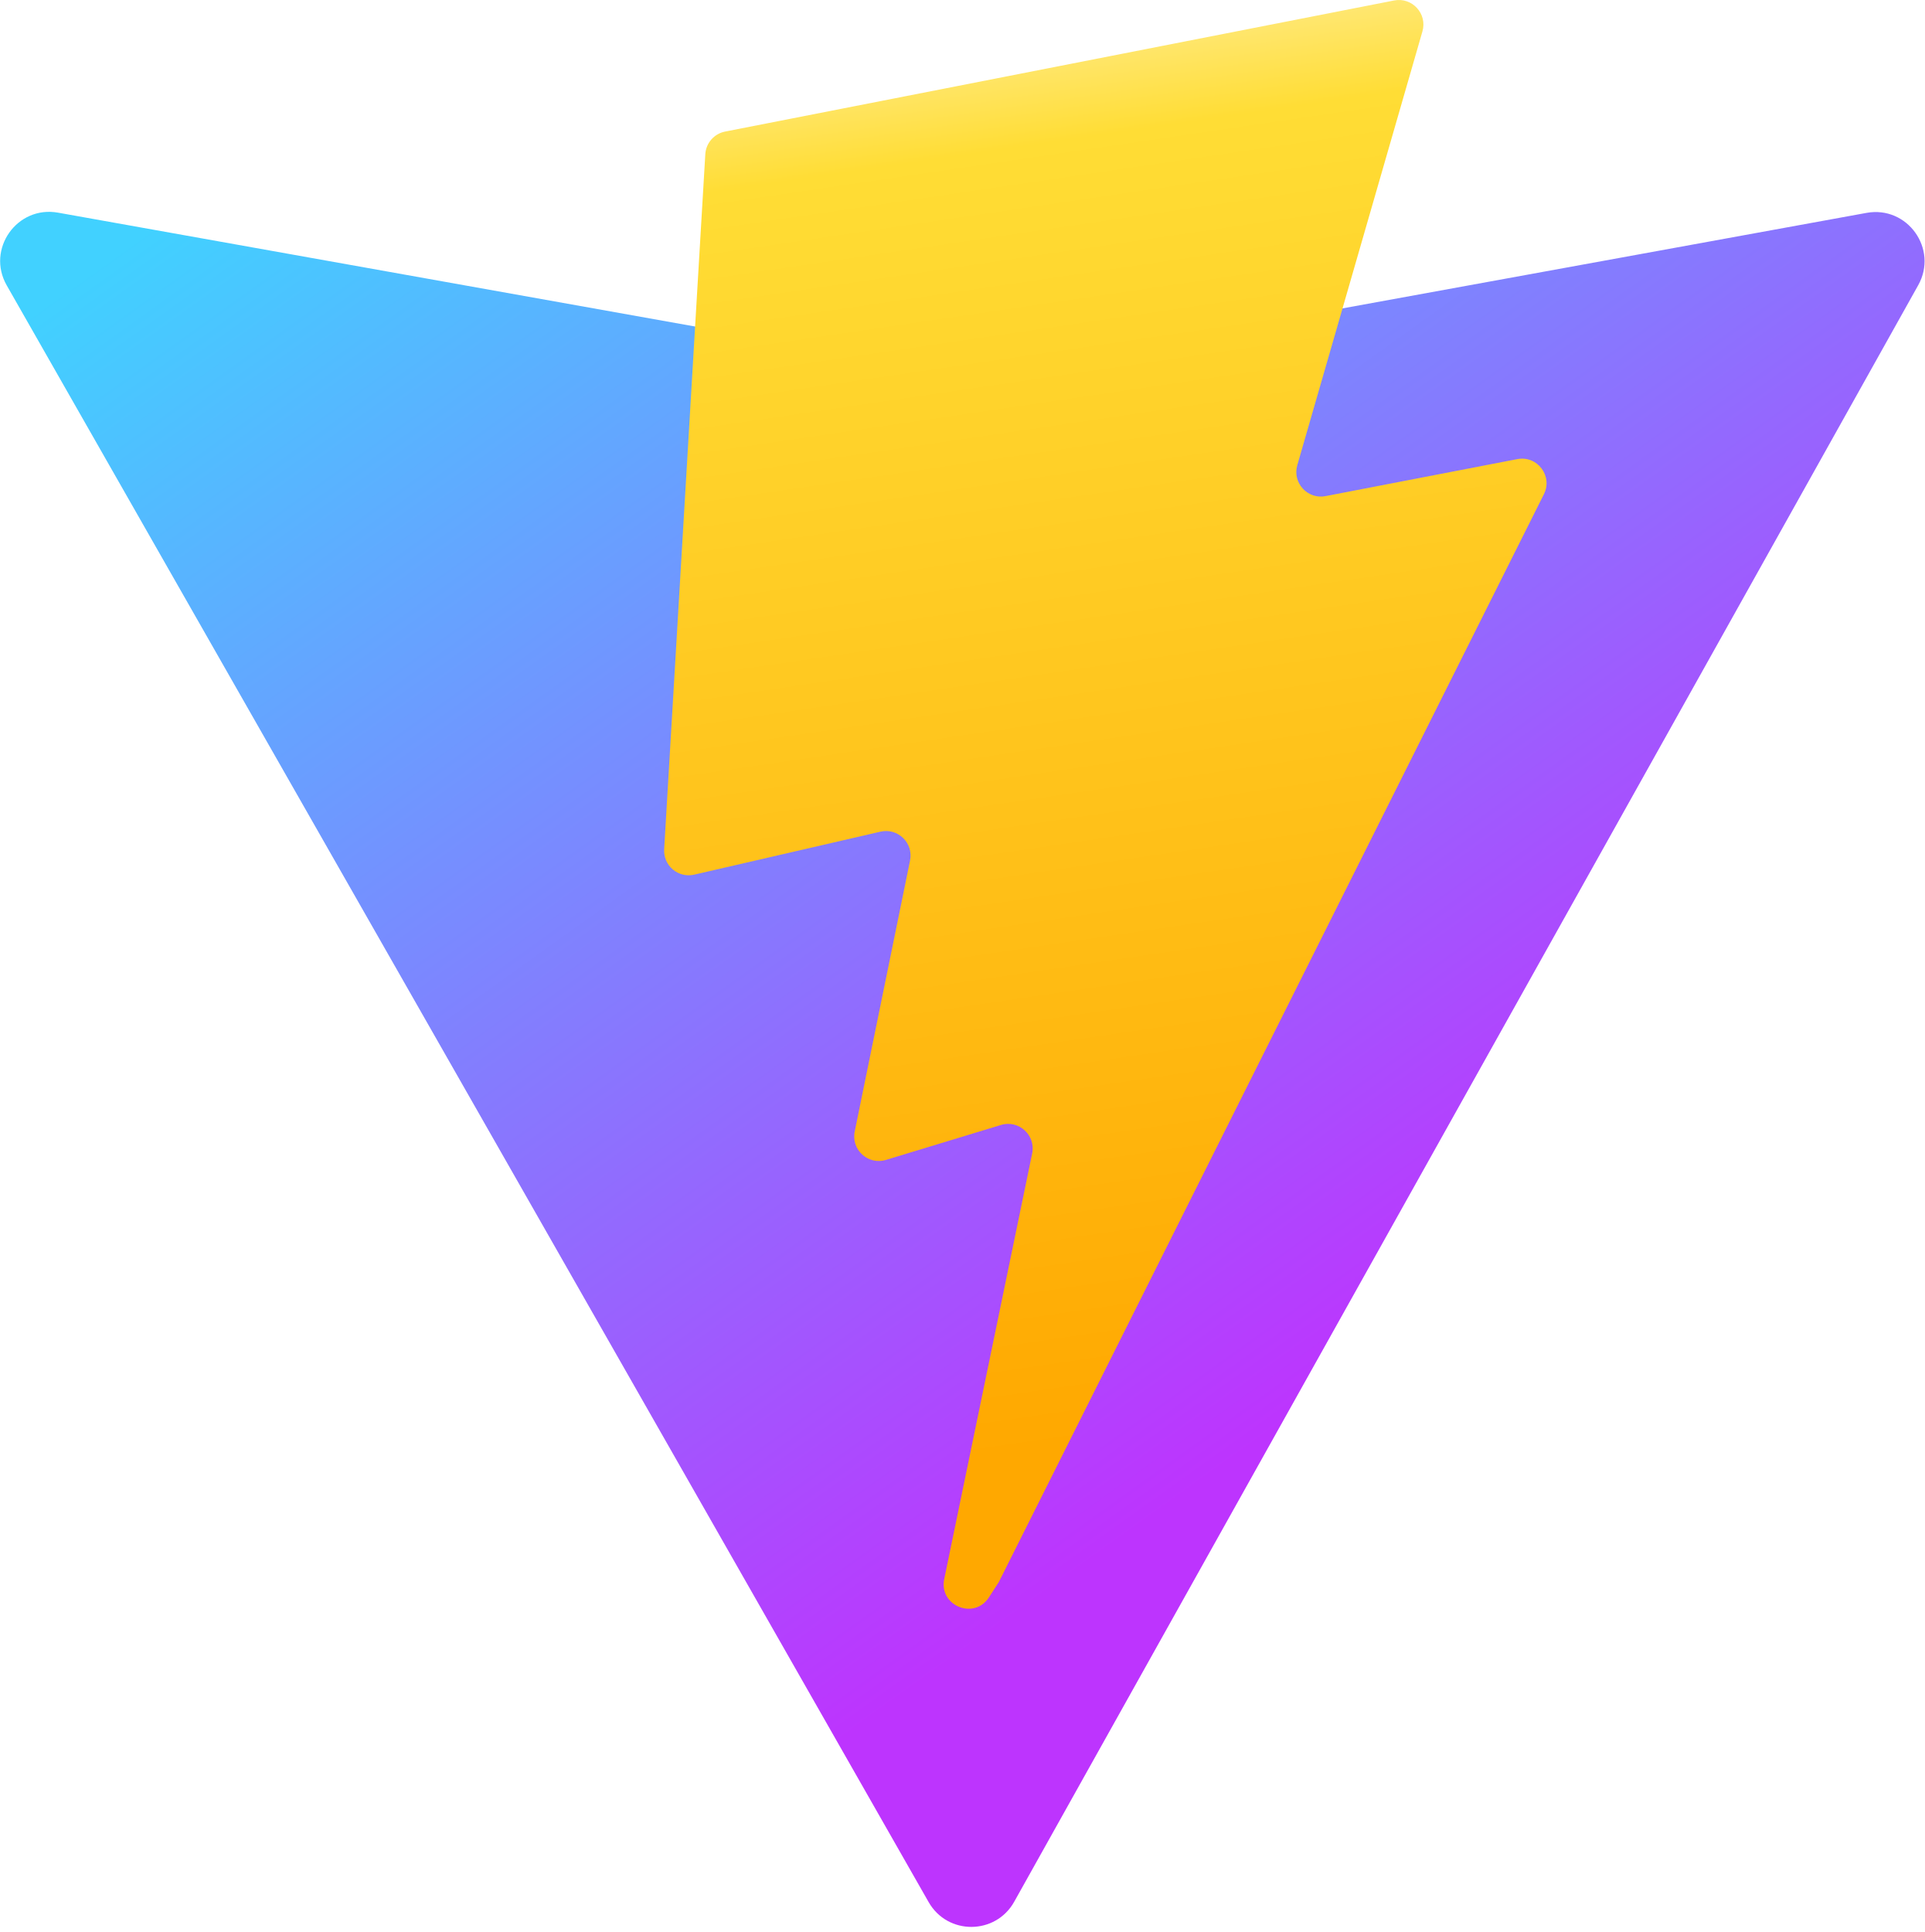
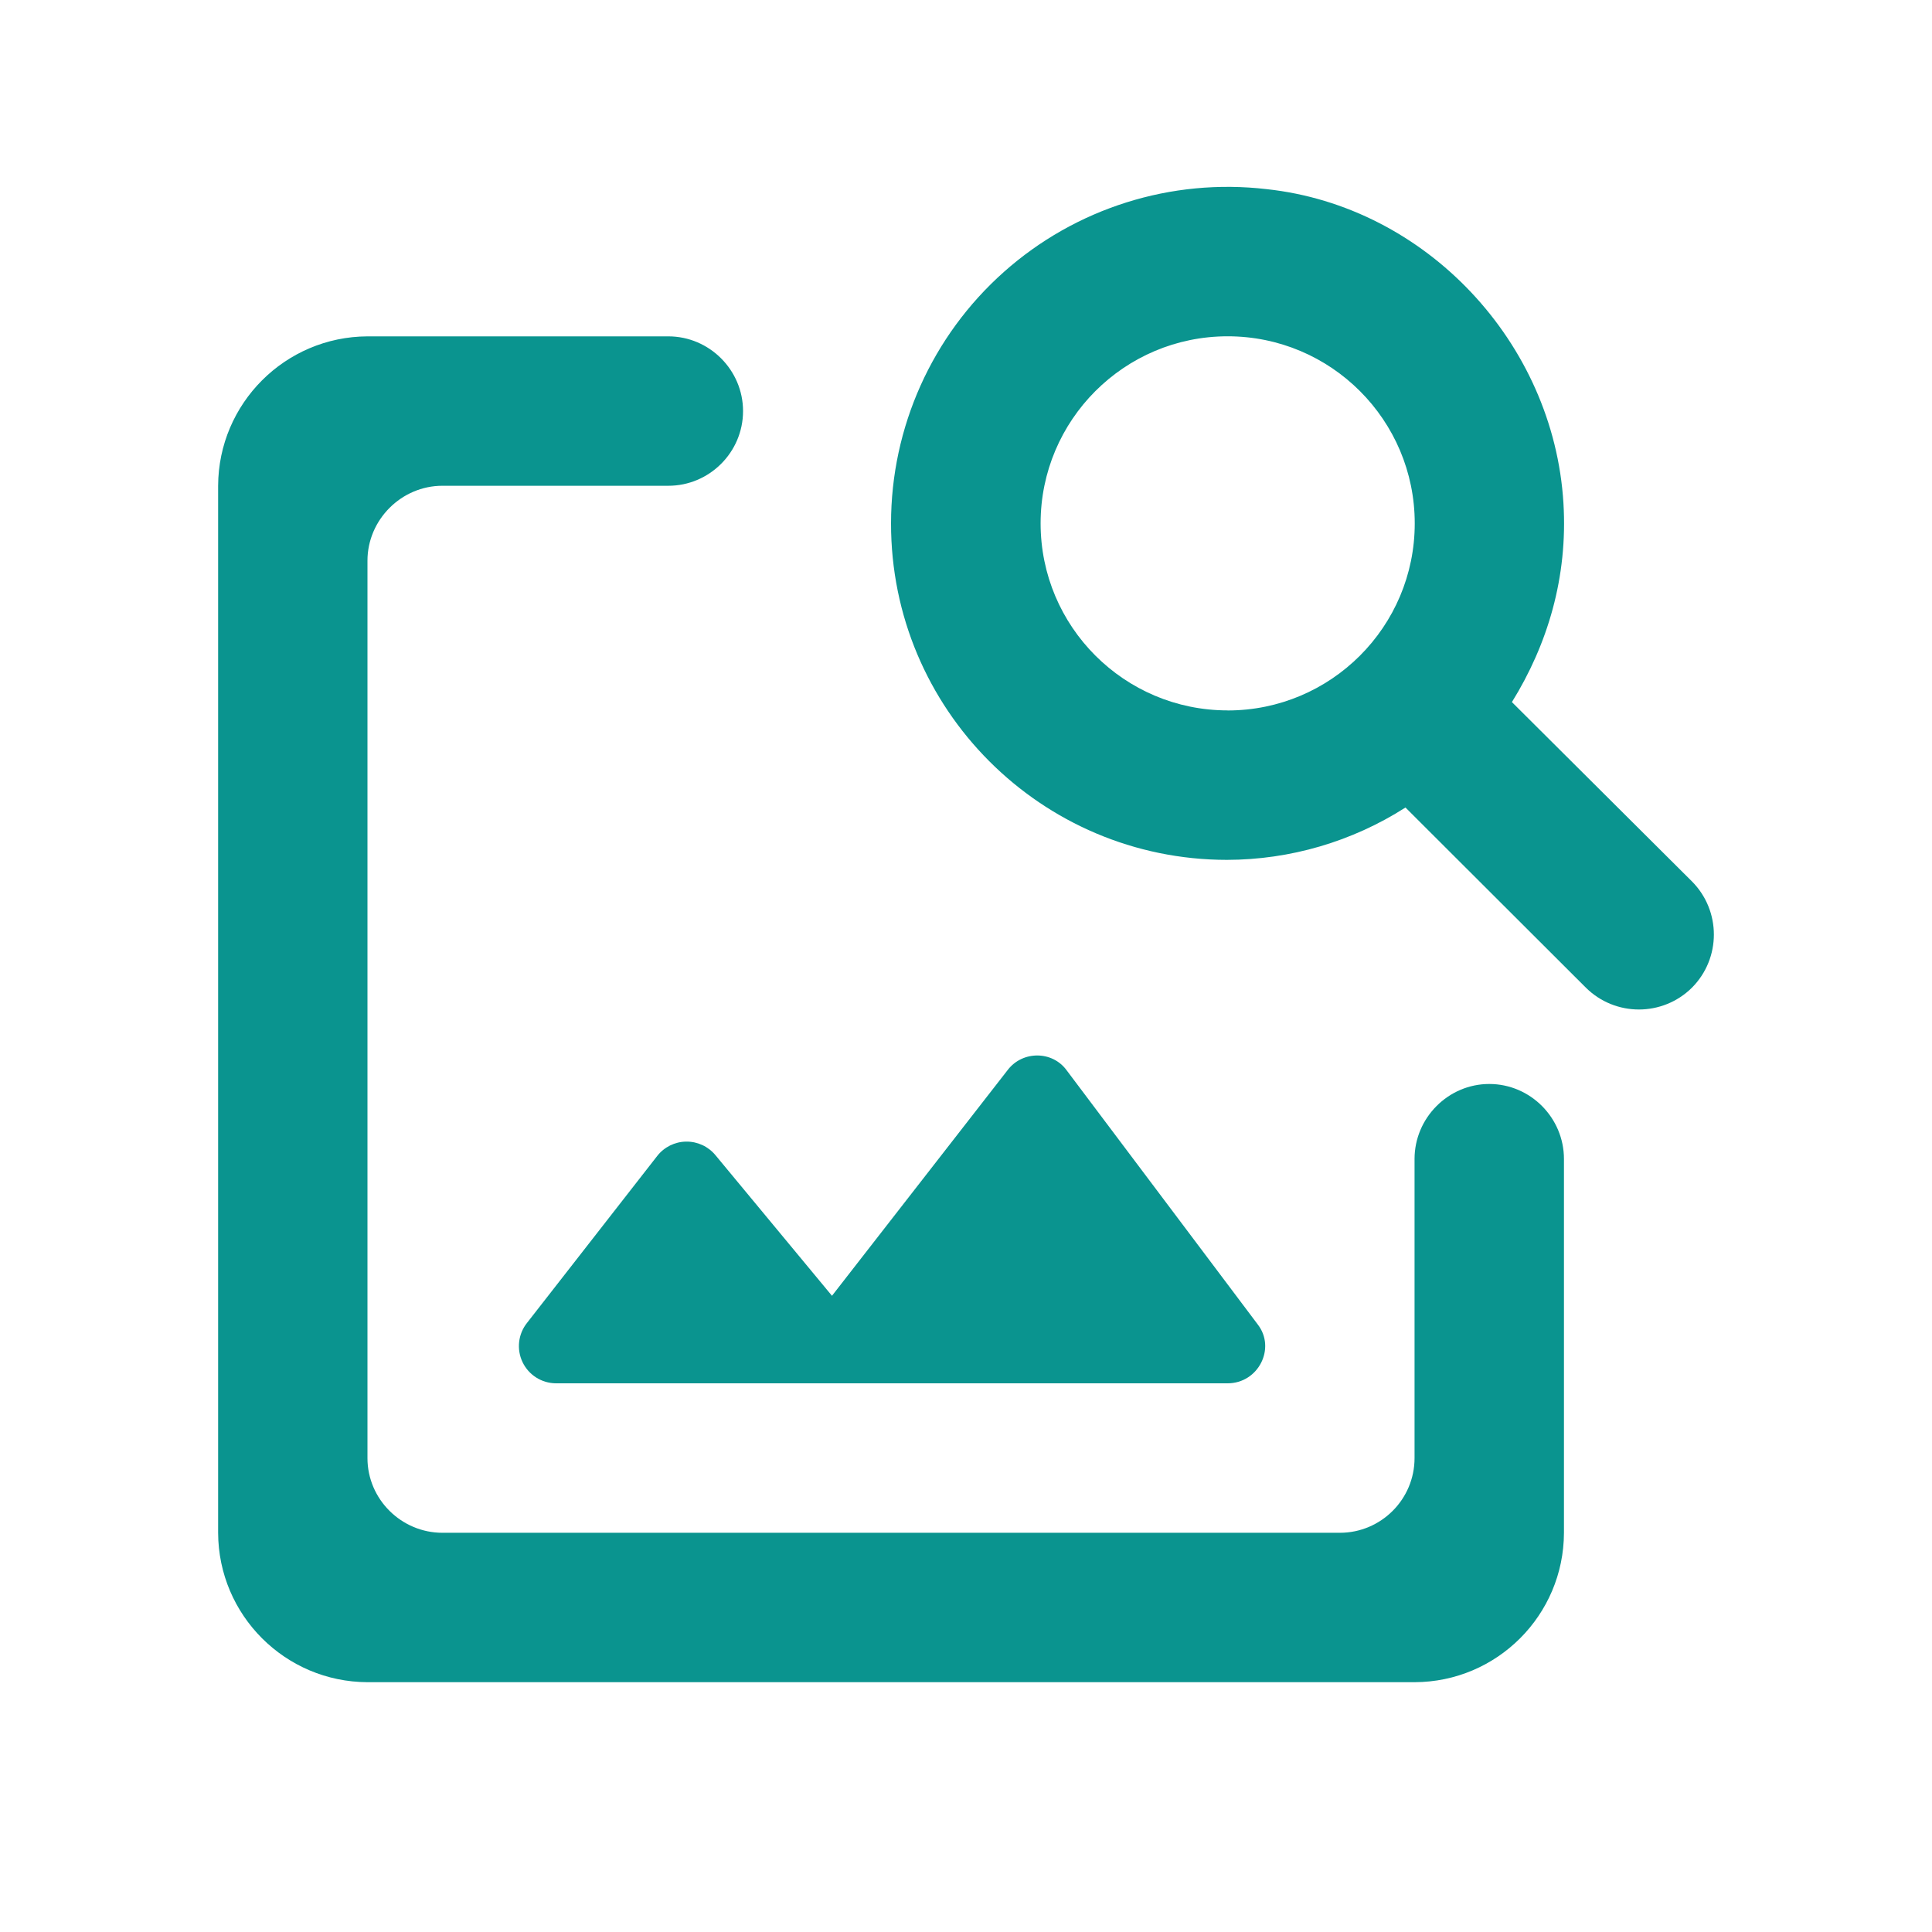
- <svg xmlns="http://www.w3.org/2000/svg" aria-hidden="true" role="img" class="iconify iconify--logos" width="31.88" height="32" preserveAspectRatio="xMidYMid meet" viewBox="0 0 256 257">
+ <svg xmlns="http://www.w3.org/2000/svg" width="40" height="40" style="color:#0a948f" version="1.0" viewBox="0 0 30 30">
  <defs>
-     <linearGradient id="IconifyId1813088fe1fbc01fb466" x1="-.828%" x2="57.636%" y1="7.652%" y2="78.411%">
-       <stop offset="0%" stop-color="#41D1FF" />
-       <stop offset="100%" stop-color="#BD34FE" />
-     </linearGradient>
-     <linearGradient id="IconifyId1813088fe1fbc01fb467" x1="43.376%" x2="50.316%" y1="2.242%" y2="89.03%">
-       <stop offset="0%" stop-color="#FFEA83" />
-       <stop offset="8.333%" stop-color="#FFDD35" />
-       <stop offset="100%" stop-color="#FFA800" />
-     </linearGradient>
+     <clipPath id="a">
+       <path fill="#0a948f" d="M3.387 2.902h23.226v23.22H3.387Zm0 0" />
+     </clipPath>
  </defs>
-   <path fill="url(#IconifyId1813088fe1fbc01fb466)" d="M255.153 37.938L134.897 252.976c-2.483 4.44-8.862 4.466-11.382.048L.875 37.958c-2.746-4.814 1.371-10.646 6.827-9.67l120.385 21.517a6.537 6.537 0 0 0 2.322-.004l117.867-21.483c5.438-.991 9.574 4.796 6.877 9.62Z" />
-   <path fill="url(#IconifyId1813088fe1fbc01fb467)" d="M185.432.063L96.44 17.501a3.268 3.268 0 0 0-2.634 3.014l-5.474 92.456a3.268 3.268 0 0 0 3.997 3.378l24.777-5.718c2.318-.535 4.413 1.507 3.936 3.838l-7.361 36.047c-.495 2.426 1.782 4.5 4.151 3.78l15.304-4.649c2.372-.72 4.652 1.36 4.15 3.788l-11.698 56.621c-.732 3.542 3.979 5.473 5.943 2.437l1.313-2.028l72.516-144.72c1.215-2.423-.88-5.186-3.54-4.672l-25.505 4.922c-2.396.462-4.435-1.77-3.759-4.114l16.646-57.705c.677-2.35-1.37-4.583-3.769-4.113Z" />
+   <g clip-path="url(#a)">
+     <path fill="#0a948f" d="M19.063 11.031a2.904 2.904 0 0 1 0-5.809 2.904 2.904 0 0 1 0 5.81Zm4.414-.129c.554-.894.87-1.941.8-3.09-.152-2.496-2.136-4.609-4.609-4.875a5.225 5.225 0 0 0-5.832 5.188 5.219 5.219 0 0 0 5.215 5.227 5.164 5.164 0 0 0 2.773-.813l2.801 2.797a1.17 1.17 0 0 0 1.648 0 1.17 1.17 0 0 0 0-1.649ZM19.062 21.48H8.633a.578.578 0 0 1-.448-.94l2.02-2.59a.58.58 0 0 1 .905-.012l1.809 2.183 2.73-3.508c.23-.3.696-.3.918.012l2.961 3.938c.29.37.012.917-.465.917Zm2.903-3.484v4.645c0 .64-.52 1.16-1.16 1.16H6.87c-.637 0-1.164-.52-1.164-1.16V8.707c0-.637.527-1.164 1.164-1.164h3.508c.637 0 1.16-.52 1.16-1.16 0-.637-.523-1.16-1.16-1.16H5.707a2.33 2.33 0 0 0-2.32 2.32v16.258a2.328 2.328 0 0 0 2.32 2.32h16.258a2.326 2.326 0 0 0 2.32-2.32v-5.805c0-.637-.52-1.164-1.16-1.164-.637 0-1.16.527-1.16 1.164" />
+   </g>
</svg>
